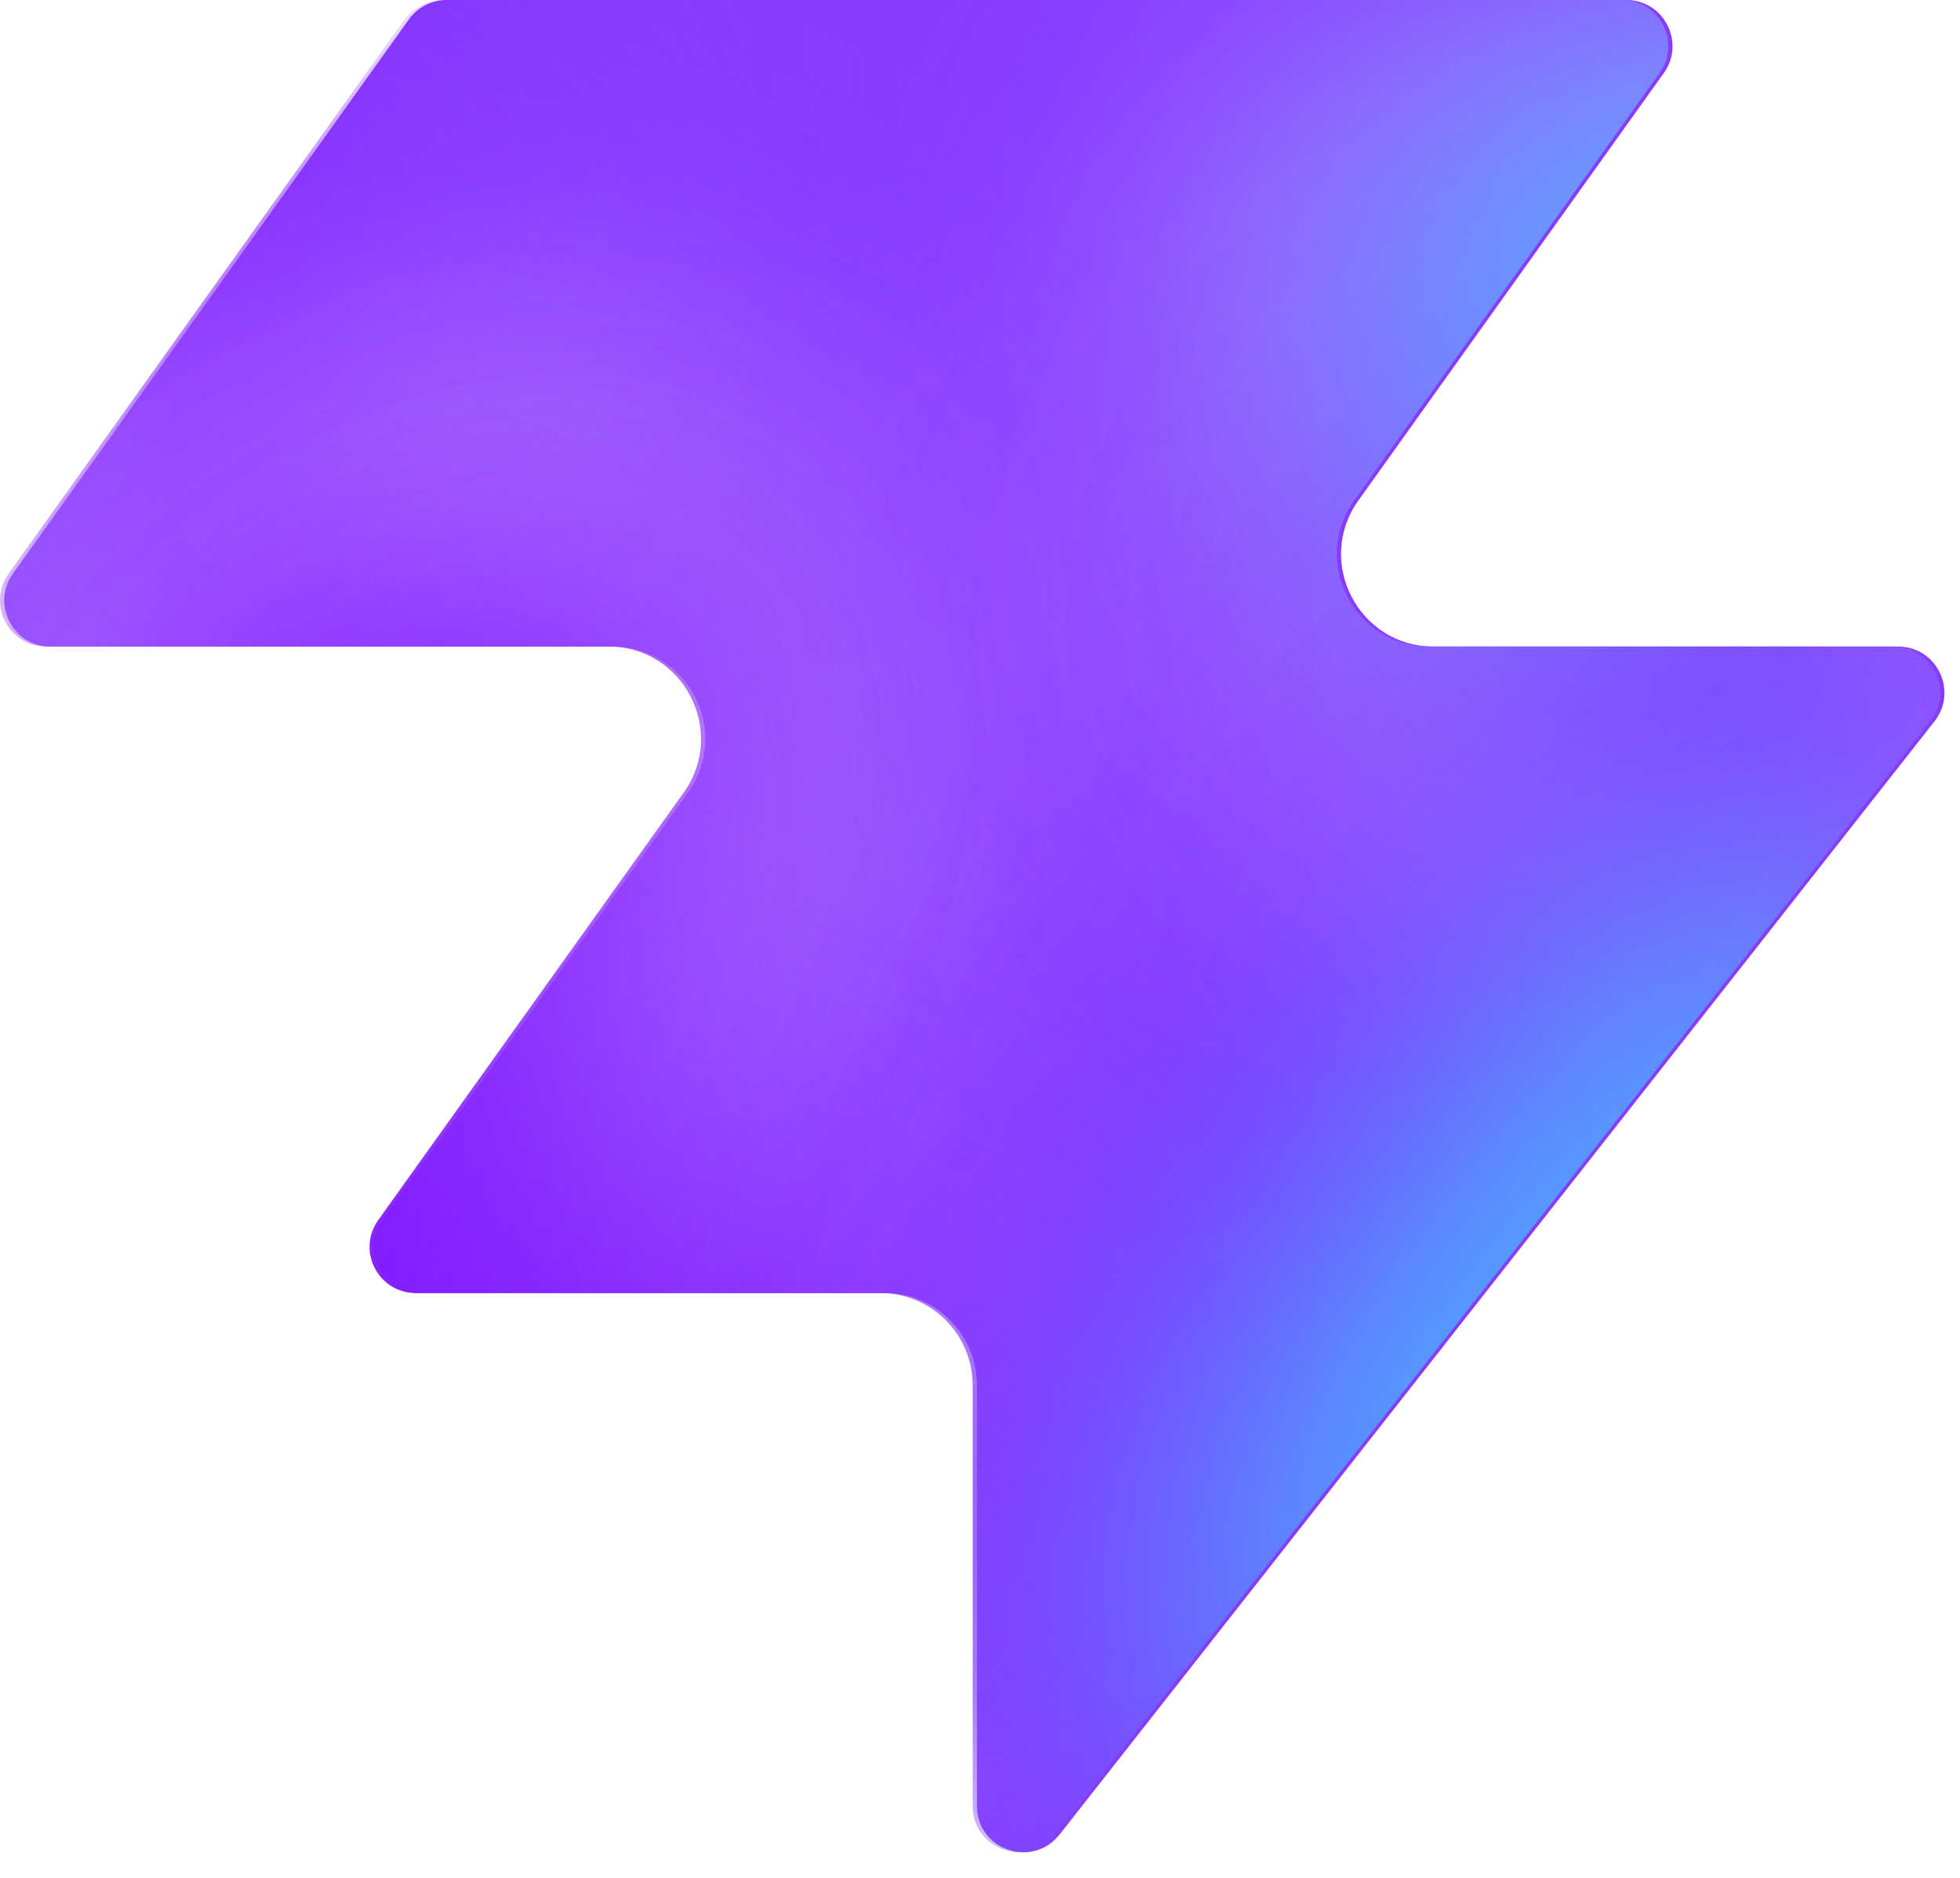
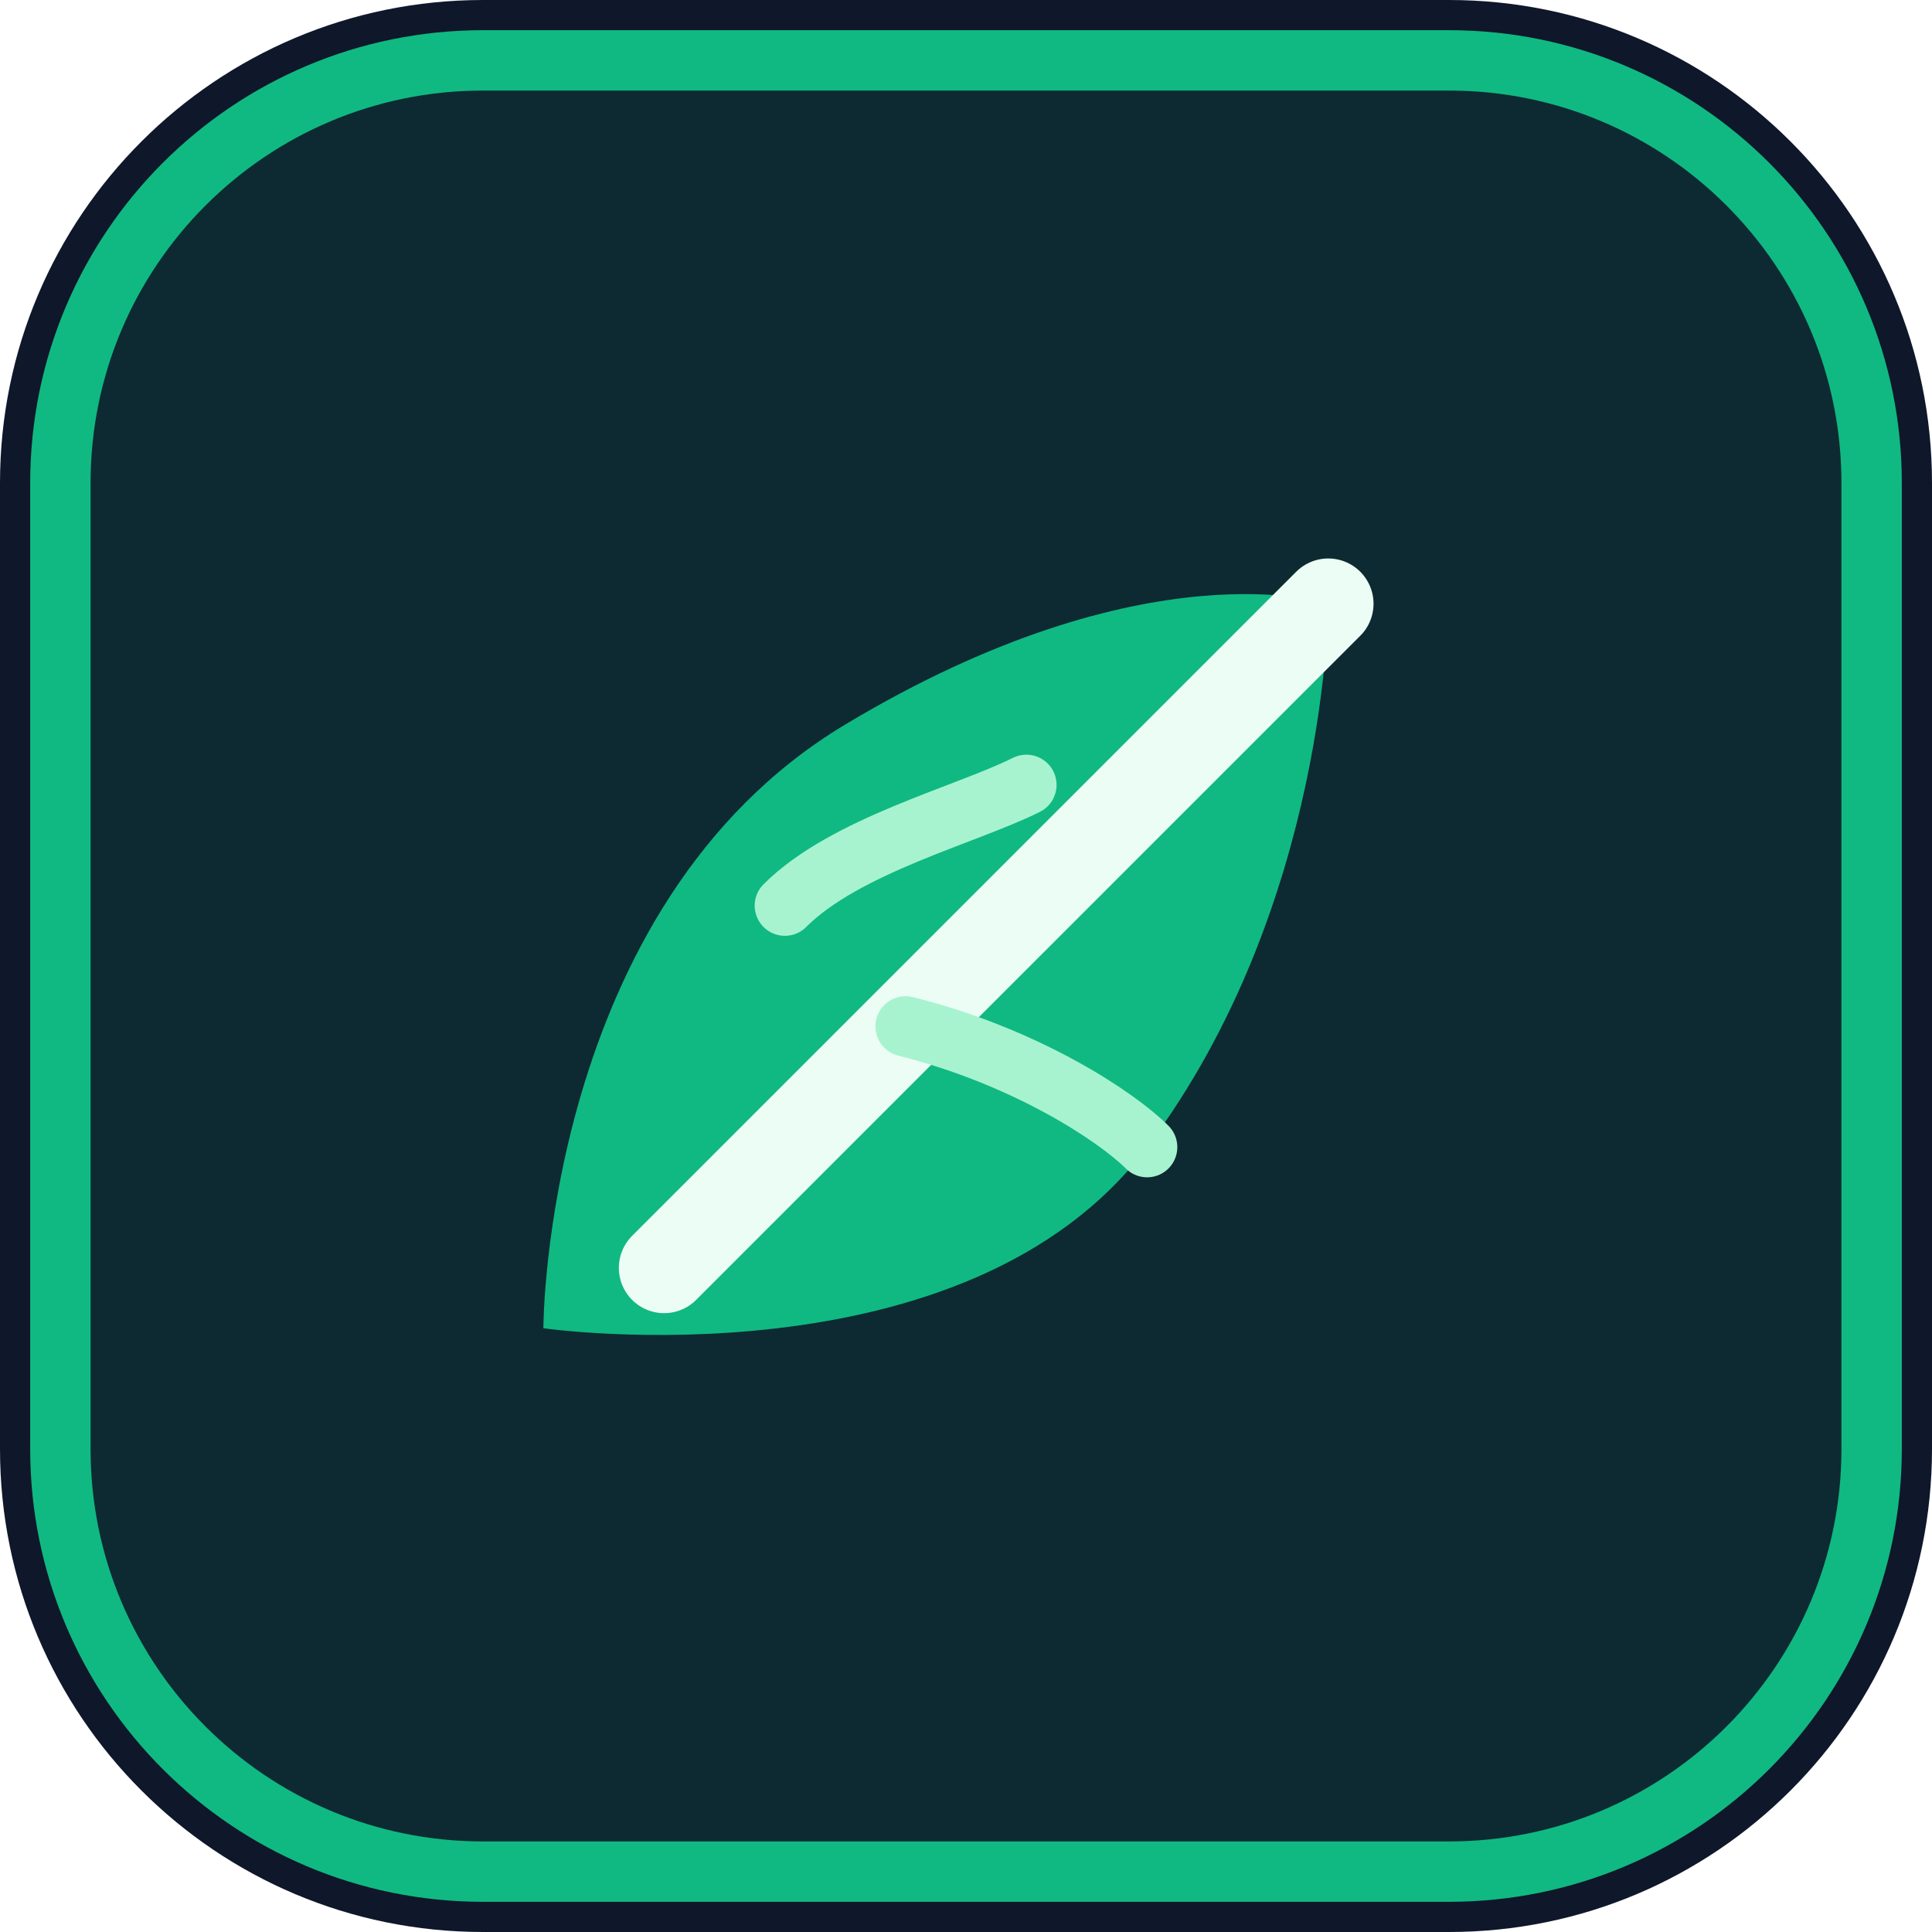
- <svg xmlns="http://www.w3.org/2000/svg" width="48" height="46" fill="none" viewBox="0 0 48 46">
-   <path fill="#863bff" d="M25.946 44.938c-.664.845-2.021.375-2.021-.698V33.937a2.26 2.26 0 0 0-2.262-2.262H10.287c-.92 0-1.456-1.04-.92-1.788l7.48-10.471c1.07-1.497 0-3.578-1.842-3.578H1.237c-.92 0-1.456-1.04-.92-1.788L10.013.474c.214-.297.556-.474.92-.474h28.894c.92 0 1.456 1.04.92 1.788l-7.48 10.471c-1.07 1.498 0 3.579 1.842 3.579h11.377c.943 0 1.473 1.088.89 1.83L25.947 44.94z" style="fill:#863bff;fill:color(display-p3 .525 .23 1);fill-opacity:1" />
-   <mask id="a" width="48" height="46" x="0" y="0" maskUnits="userSpaceOnUse" style="mask-type:alpha">
-     <path fill="#000" d="M25.842 44.938c-.664.844-2.021.375-2.021-.698V33.937a2.26 2.26 0 0 0-2.262-2.262H10.183c-.92 0-1.456-1.04-.92-1.788l7.48-10.471c1.07-1.498 0-3.579-1.842-3.579H1.133c-.92 0-1.456-1.04-.92-1.787L9.91.473c.214-.297.556-.474.92-.474h28.894c.92 0 1.456 1.04.92 1.788l-7.48 10.471c-1.07 1.498 0 3.578 1.842 3.578h11.377c.943 0 1.473 1.088.89 1.832L25.843 44.94z" style="fill:#000;fill-opacity:1" />
-   </mask>
-   <g mask="url(#a)">
-     <g filter="url(#b)">
-       <ellipse cx="5.508" cy="14.704" fill="#ede6ff" rx="5.508" ry="14.704" style="fill:#ede6ff;fill:color(display-p3 .927 .903 1);fill-opacity:1" transform="matrix(.00324 1 1 -.00324 -4.47 31.516)" />
-     </g>
-     <g filter="url(#c)">
-       <ellipse cx="10.399" cy="29.851" fill="#ede6ff" rx="10.399" ry="29.851" style="fill:#ede6ff;fill:color(display-p3 .927 .903 1);fill-opacity:1" transform="matrix(.00324 1 1 -.00324 -39.328 7.883)" />
-     </g>
-     <g filter="url(#d)">
-       <ellipse cx="5.508" cy="30.487" fill="#7e14ff" rx="5.508" ry="30.487" style="fill:#7e14ff;fill:color(display-p3 .492 .077 1);fill-opacity:1" transform="rotate(89.814 -25.913 -14.639)scale(1 -1)" />
-     </g>
-     <g filter="url(#e)">
-       <ellipse cx="5.508" cy="30.599" fill="#7e14ff" rx="5.508" ry="30.599" style="fill:#7e14ff;fill:color(display-p3 .492 .077 1);fill-opacity:1" transform="rotate(89.814 -32.644 -3.334)scale(1 -1)" />
-     </g>
-     <g filter="url(#f)">
-       <ellipse cx="5.508" cy="30.599" fill="#7e14ff" rx="5.508" ry="30.599" style="fill:#7e14ff;fill:color(display-p3 .492 .077 1);fill-opacity:1" transform="matrix(.00324 1 1 -.00324 -34.34 30.47)" />
-     </g>
-     <g filter="url(#g)">
-       <ellipse cx="14.072" cy="22.078" fill="#ede6ff" rx="14.072" ry="22.078" style="fill:#ede6ff;fill:color(display-p3 .927 .903 1);fill-opacity:1" transform="rotate(93.35 24.506 48.493)scale(-1 1)" />
-     </g>
-     <g filter="url(#h)">
-       <ellipse cx="3.47" cy="21.501" fill="#7e14ff" rx="3.47" ry="21.501" style="fill:#7e14ff;fill:color(display-p3 .492 .077 1);fill-opacity:1" transform="rotate(89.009 28.708 47.59)scale(-1 1)" />
-     </g>
-     <g filter="url(#i)">
-       <ellipse cx="3.47" cy="21.501" fill="#7e14ff" rx="3.47" ry="21.501" style="fill:#7e14ff;fill:color(display-p3 .492 .077 1);fill-opacity:1" transform="rotate(89.009 28.708 47.59)scale(-1 1)" />
-     </g>
-     <g filter="url(#j)">
-       <ellipse cx=".387" cy="8.972" fill="#7e14ff" rx="4.407" ry="29.108" style="fill:#7e14ff;fill:color(display-p3 .492 .077 1);fill-opacity:1" transform="rotate(39.51 .387 8.972)" />
-     </g>
-     <g filter="url(#k)">
-       <ellipse cx="47.523" cy="-6.092" fill="#7e14ff" rx="4.407" ry="29.108" style="fill:#7e14ff;fill:color(display-p3 .492 .077 1);fill-opacity:1" transform="rotate(37.892 47.523 -6.092)" />
-     </g>
-     <g filter="url(#l)">
-       <ellipse cx="41.412" cy="6.333" fill="#47bfff" rx="5.971" ry="9.665" style="fill:#47bfff;fill:color(display-p3 .28 .748 1);fill-opacity:1" transform="rotate(37.892 41.412 6.333)" />
-     </g>
-     <g filter="url(#m)">
-       <ellipse cx="-1.879" cy="38.332" fill="#7e14ff" rx="4.407" ry="29.108" style="fill:#7e14ff;fill:color(display-p3 .492 .077 1);fill-opacity:1" transform="rotate(37.892 -1.88 38.332)" />
-     </g>
-     <g filter="url(#n)">
-       <ellipse cx="-1.879" cy="38.332" fill="#7e14ff" rx="4.407" ry="29.108" style="fill:#7e14ff;fill:color(display-p3 .492 .077 1);fill-opacity:1" transform="rotate(37.892 -1.88 38.332)" />
-     </g>
-     <g filter="url(#o)">
-       <ellipse cx="35.651" cy="29.907" fill="#7e14ff" rx="4.407" ry="29.108" style="fill:#7e14ff;fill:color(display-p3 .492 .077 1);fill-opacity:1" transform="rotate(37.892 35.651 29.907)" />
-     </g>
-     <g filter="url(#p)">
-       <ellipse cx="38.418" cy="32.4" fill="#47bfff" rx="5.971" ry="15.297" style="fill:#47bfff;fill:color(display-p3 .28 .748 1);fill-opacity:1" transform="rotate(37.892 38.418 32.4)" />
-     </g>
-   </g>
-   <defs>
-     <filter id="b" width="60.045" height="41.654" x="-19.77" y="16.149" color-interpolation-filters="sRGB" filterUnits="userSpaceOnUse">
-       <feFlood flood-opacity="0" result="BackgroundImageFix" />
-       <feBlend in="SourceGraphic" in2="BackgroundImageFix" result="shape" />
-       <feGaussianBlur result="effect1_foregroundBlur_2002_17158" stdDeviation="7.659" />
-     </filter>
-     <filter id="c" width="90.34" height="51.437" x="-54.613" y="-7.533" color-interpolation-filters="sRGB" filterUnits="userSpaceOnUse">
-       <feFlood flood-opacity="0" result="BackgroundImageFix" />
-       <feBlend in="SourceGraphic" in2="BackgroundImageFix" result="shape" />
-       <feGaussianBlur result="effect1_foregroundBlur_2002_17158" stdDeviation="7.659" />
-     </filter>
-     <filter id="d" width="79.355" height="29.4" x="-49.64" y="2.03" color-interpolation-filters="sRGB" filterUnits="userSpaceOnUse">
-       <feFlood flood-opacity="0" result="BackgroundImageFix" />
-       <feBlend in="SourceGraphic" in2="BackgroundImageFix" result="shape" />
-       <feGaussianBlur result="effect1_foregroundBlur_2002_17158" stdDeviation="4.596" />
-     </filter>
-     <filter id="e" width="79.579" height="29.4" x="-45.045" y="20.029" color-interpolation-filters="sRGB" filterUnits="userSpaceOnUse">
-       <feFlood flood-opacity="0" result="BackgroundImageFix" />
-       <feBlend in="SourceGraphic" in2="BackgroundImageFix" result="shape" />
-       <feGaussianBlur result="effect1_foregroundBlur_2002_17158" stdDeviation="4.596" />
-     </filter>
-     <filter id="f" width="79.579" height="29.4" x="-43.513" y="21.178" color-interpolation-filters="sRGB" filterUnits="userSpaceOnUse">
-       <feFlood flood-opacity="0" result="BackgroundImageFix" />
-       <feBlend in="SourceGraphic" in2="BackgroundImageFix" result="shape" />
-       <feGaussianBlur result="effect1_foregroundBlur_2002_17158" stdDeviation="4.596" />
-     </filter>
-     <filter id="g" width="74.749" height="58.852" x="15.756" y="-17.901" color-interpolation-filters="sRGB" filterUnits="userSpaceOnUse">
-       <feFlood flood-opacity="0" result="BackgroundImageFix" />
-       <feBlend in="SourceGraphic" in2="BackgroundImageFix" result="shape" />
-       <feGaussianBlur result="effect1_foregroundBlur_2002_17158" stdDeviation="7.659" />
-     </filter>
-     <filter id="h" width="61.377" height="25.362" x="23.548" y="2.284" color-interpolation-filters="sRGB" filterUnits="userSpaceOnUse">
-       <feFlood flood-opacity="0" result="BackgroundImageFix" />
-       <feBlend in="SourceGraphic" in2="BackgroundImageFix" result="shape" />
-       <feGaussianBlur result="effect1_foregroundBlur_2002_17158" stdDeviation="4.596" />
-     </filter>
-     <filter id="i" width="61.377" height="25.362" x="23.548" y="2.284" color-interpolation-filters="sRGB" filterUnits="userSpaceOnUse">
-       <feFlood flood-opacity="0" result="BackgroundImageFix" />
-       <feBlend in="SourceGraphic" in2="BackgroundImageFix" result="shape" />
-       <feGaussianBlur result="effect1_foregroundBlur_2002_17158" stdDeviation="4.596" />
-     </filter>
-     <filter id="j" width="56.045" height="63.649" x="-27.636" y="-22.853" color-interpolation-filters="sRGB" filterUnits="userSpaceOnUse">
-       <feFlood flood-opacity="0" result="BackgroundImageFix" />
-       <feBlend in="SourceGraphic" in2="BackgroundImageFix" result="shape" />
-       <feGaussianBlur result="effect1_foregroundBlur_2002_17158" stdDeviation="4.596" />
-     </filter>
-     <filter id="k" width="54.814" height="64.646" x="20.116" y="-38.415" color-interpolation-filters="sRGB" filterUnits="userSpaceOnUse">
-       <feFlood flood-opacity="0" result="BackgroundImageFix" />
-       <feBlend in="SourceGraphic" in2="BackgroundImageFix" result="shape" />
-       <feGaussianBlur result="effect1_foregroundBlur_2002_17158" stdDeviation="4.596" />
-     </filter>
-     <filter id="l" width="33.541" height="35.313" x="24.641" y="-11.323" color-interpolation-filters="sRGB" filterUnits="userSpaceOnUse">
-       <feFlood flood-opacity="0" result="BackgroundImageFix" />
-       <feBlend in="SourceGraphic" in2="BackgroundImageFix" result="shape" />
-       <feGaussianBlur result="effect1_foregroundBlur_2002_17158" stdDeviation="4.596" />
-     </filter>
-     <filter id="m" width="54.814" height="64.646" x="-29.286" y="6.009" color-interpolation-filters="sRGB" filterUnits="userSpaceOnUse">
-       <feFlood flood-opacity="0" result="BackgroundImageFix" />
-       <feBlend in="SourceGraphic" in2="BackgroundImageFix" result="shape" />
-       <feGaussianBlur result="effect1_foregroundBlur_2002_17158" stdDeviation="4.596" />
-     </filter>
-     <filter id="n" width="54.814" height="64.646" x="-29.286" y="6.009" color-interpolation-filters="sRGB" filterUnits="userSpaceOnUse">
-       <feFlood flood-opacity="0" result="BackgroundImageFix" />
-       <feBlend in="SourceGraphic" in2="BackgroundImageFix" result="shape" />
-       <feGaussianBlur result="effect1_foregroundBlur_2002_17158" stdDeviation="4.596" />
-     </filter>
-     <filter id="o" width="54.814" height="64.646" x="8.244" y="-2.416" color-interpolation-filters="sRGB" filterUnits="userSpaceOnUse">
-       <feFlood flood-opacity="0" result="BackgroundImageFix" />
-       <feBlend in="SourceGraphic" in2="BackgroundImageFix" result="shape" />
-       <feGaussianBlur result="effect1_foregroundBlur_2002_17158" stdDeviation="4.596" />
-     </filter>
-     <filter id="p" width="39.409" height="43.623" x="18.713" y="10.588" color-interpolation-filters="sRGB" filterUnits="userSpaceOnUse">
-       <feFlood flood-opacity="0" result="BackgroundImageFix" />
-       <feBlend in="SourceGraphic" in2="BackgroundImageFix" result="shape" />
-       <feGaussianBlur result="effect1_foregroundBlur_2002_17158" stdDeviation="4.596" />
-     </filter>
-   </defs>
+ <svg xmlns="http://www.w3.org/2000/svg" viewBox="0 0 64 64" fill="none">
+   <rect width="64" height="64" rx="16" fill="#0f172a" />
+   <rect x="2" y="2" width="60" height="60" rx="14" fill="#059669" fill-opacity="0.15" stroke="#10b981" stroke-width="2" />
+   <path d="M44 20C44 20 38 18 28 24C18 30 18 44 18 44C18 44 32 46 38 38C44 30 44 20 44 20Z" fill="#10b981" />
+   <path d="M22 42C28 36 34 30 44 20" stroke="#ecfdf5" stroke-width="3" stroke-linecap="round" />
+   <path d="M30 34C34 35 37 37 38 38" stroke="#a7f3d0" stroke-width="2" stroke-linecap="round" />
+   <path d="M26 30C28 28 32 27 34 26" stroke="#a7f3d0" stroke-width="2" stroke-linecap="round" />
</svg>
